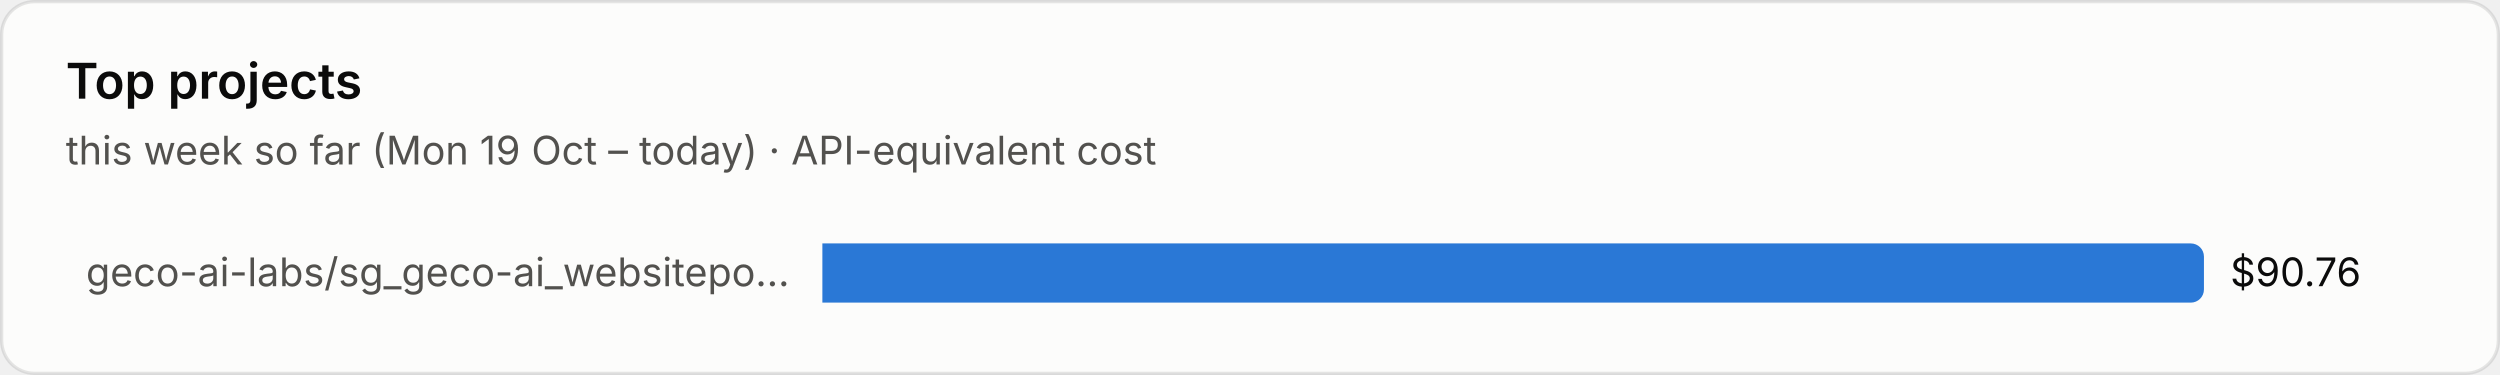
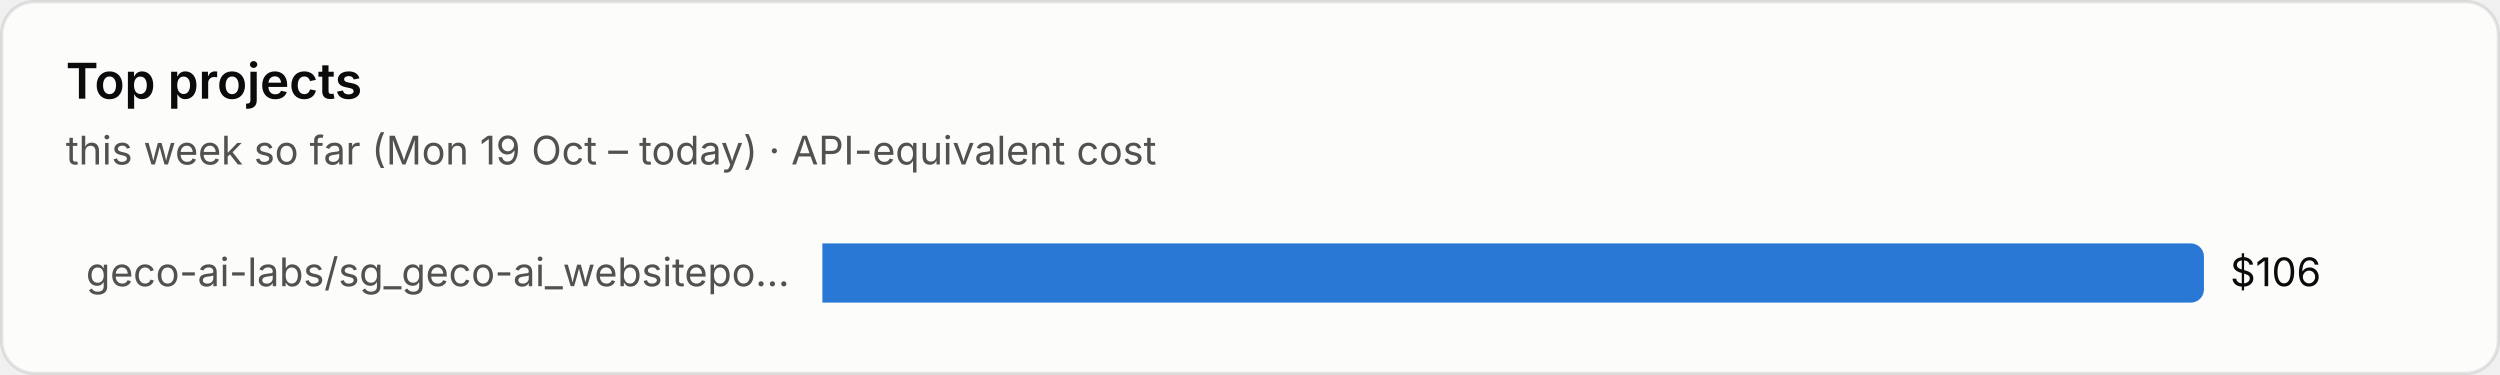
<svg xmlns="http://www.w3.org/2000/svg" viewBox="0 0 760 114" width="760" height="114" role="img" aria-label="Top projects">
  <style>text{font-family:system-ui,-apple-system,"Segoe UI",sans-serif;font-variant-numeric:tabular-nums}.bg{fill:#fcfcfb;stroke:rgba(11,11,11,.10)}.tp{fill:#0b0b0b}.ts{fill:#52514e}.tm{fill:#898781}.grid{stroke:#e1e0d9;stroke-width:1}.base{stroke:#c3c2b7;stroke-width:1}.so{fill:#b5b3ad}.lo{stroke:#b5b3ad}.qe{fill:#f0efec}.ring{stroke:#fcfcfb}.area{fill-opacity:.1}.s0{fill:#2a78d6}.l0{stroke:#2a78d6}.s1{fill:#eb6834}.l1{stroke:#eb6834}.s2{fill:#1baf7a}.l2{stroke:#1baf7a}.s3{fill:#eda100}.l3{stroke:#eda100}.s4{fill:#e87ba4}.l4{stroke:#e87ba4}.s5{fill:#008300}.l5{stroke:#008300}.s6{fill:#4a3aa7}.l6{stroke:#4a3aa7}.s7{fill:#e34948}.l7{stroke:#e34948}.q0{fill:#cde2fb}.q1{fill:#9ec5f4}.q2{fill:#6da7ec}.q3{fill:#3987e5}.q4{fill:#256abf}.q5{fill:#184f95}.q6{fill:#0d366b}.r0{fill:#f8d4d4}.r1{fill:#ec8f8f}.r2{fill:#c42f2f}.a0{fill:#fbe3e3}.a1{fill:#f5b8b8}.a2{fill:#ec8f8f}.a3{fill:#d65252}.a4{fill:#a82525}.tq0{fill:#0b0b0b}.tq1{fill:#0b0b0b}.tq2{fill:#0b0b0b}.tq3{fill:#ffffff}.tq4{fill:#ffffff}.tq5{fill:#ffffff}.tq6{fill:#ffffff}.tr0{fill:#0b0b0b}.tr1{fill:#0b0b0b}.tr2{fill:#ffffff}.ta0{fill:#0b0b0b}.ta1{fill:#0b0b0b}.ta2{fill:#0b0b0b}.ta3{fill:#ffffff}.ta4{fill:#ffffff}.tw{fill:#ffffff}@media (prefers-color-scheme:dark){.bg{fill:#1a1a19;stroke:rgba(255,255,255,.10)}.tp{fill:#fff}.ts{fill:#c3c2b7}.tm{fill:#898781}.grid{stroke:#2c2c2a}.base{stroke:#383835}.so{fill:#5c5b57}.lo{stroke:#5c5b57}.qe{fill:#262624}.ring{stroke:#1a1a19}.s0{fill:#3987e5}.l0{stroke:#3987e5}.s1{fill:#d95926}.l1{stroke:#d95926}.s2{fill:#199e70}.l2{stroke:#199e70}.s3{fill:#c98500}.l3{stroke:#c98500}.s4{fill:#d55181}.l4{stroke:#d55181}.s5{fill:#008300}.l5{stroke:#008300}.s6{fill:#9085e9}.l6{stroke:#9085e9}.s7{fill:#e66767}.l7{stroke:#e66767}.q0{fill:#16263a}.q1{fill:#123a66}.q2{fill:#184f95}.q3{fill:#256abf}.q4{fill:#3987e5}.q5{fill:#6da7ec}.q6{fill:#b7d3f6}.r0{fill:#4a2023}.r1{fill:#8c2c2f}.r2{fill:#e25555}.a0{fill:#3a1a1c}.a1{fill:#5e2427}.a2{fill:#8c2c2f}.a3{fill:#c43c3f}.a4{fill:#f07070}.tq0{fill:#ffffff}.tq1{fill:#ffffff}.tq2{fill:#ffffff}.tq3{fill:#ffffff}.tq4{fill:#ffffff}.tq5{fill:#0b0b0b}.tq6{fill:#0b0b0b}.tr0{fill:#ffffff}.tr1{fill:#ffffff}.tr2{fill:#ffffff}.ta0{fill:#ffffff}.ta1{fill:#ffffff}.ta2{fill:#ffffff}.ta3{fill:#ffffff}.ta4{fill:#0b0b0b}.tw{fill:#ffffff}}</style>
  <rect class="bg" x=".5" y=".5" width="759" height="113" rx="10" />
  <text class="tp" x="20" y="30" font-size="15" font-weight="600">Top projects</text>
  <text class="ts" x="20" y="50" font-size="12">this week so far (Mon 19 Oct – today) · API-equivalent cost</text>
  <text class="ts" x="240" y="87.0" font-size="12" text-anchor="end">geco-ai-labs/sg_geco-ai_websitepo…</text>
  <path class="s0" d="M250 74h416.0a4 4 0 0 1 4 4v10a4 4 0 0 1-4 4h-416.0z" />
-   <text class="tp" x="678.0" y="87.0" font-size="12">$90.76</text>
+   <text class="tp" x="678.0" y="87.0" font-size="12">$106</text>
</svg>
